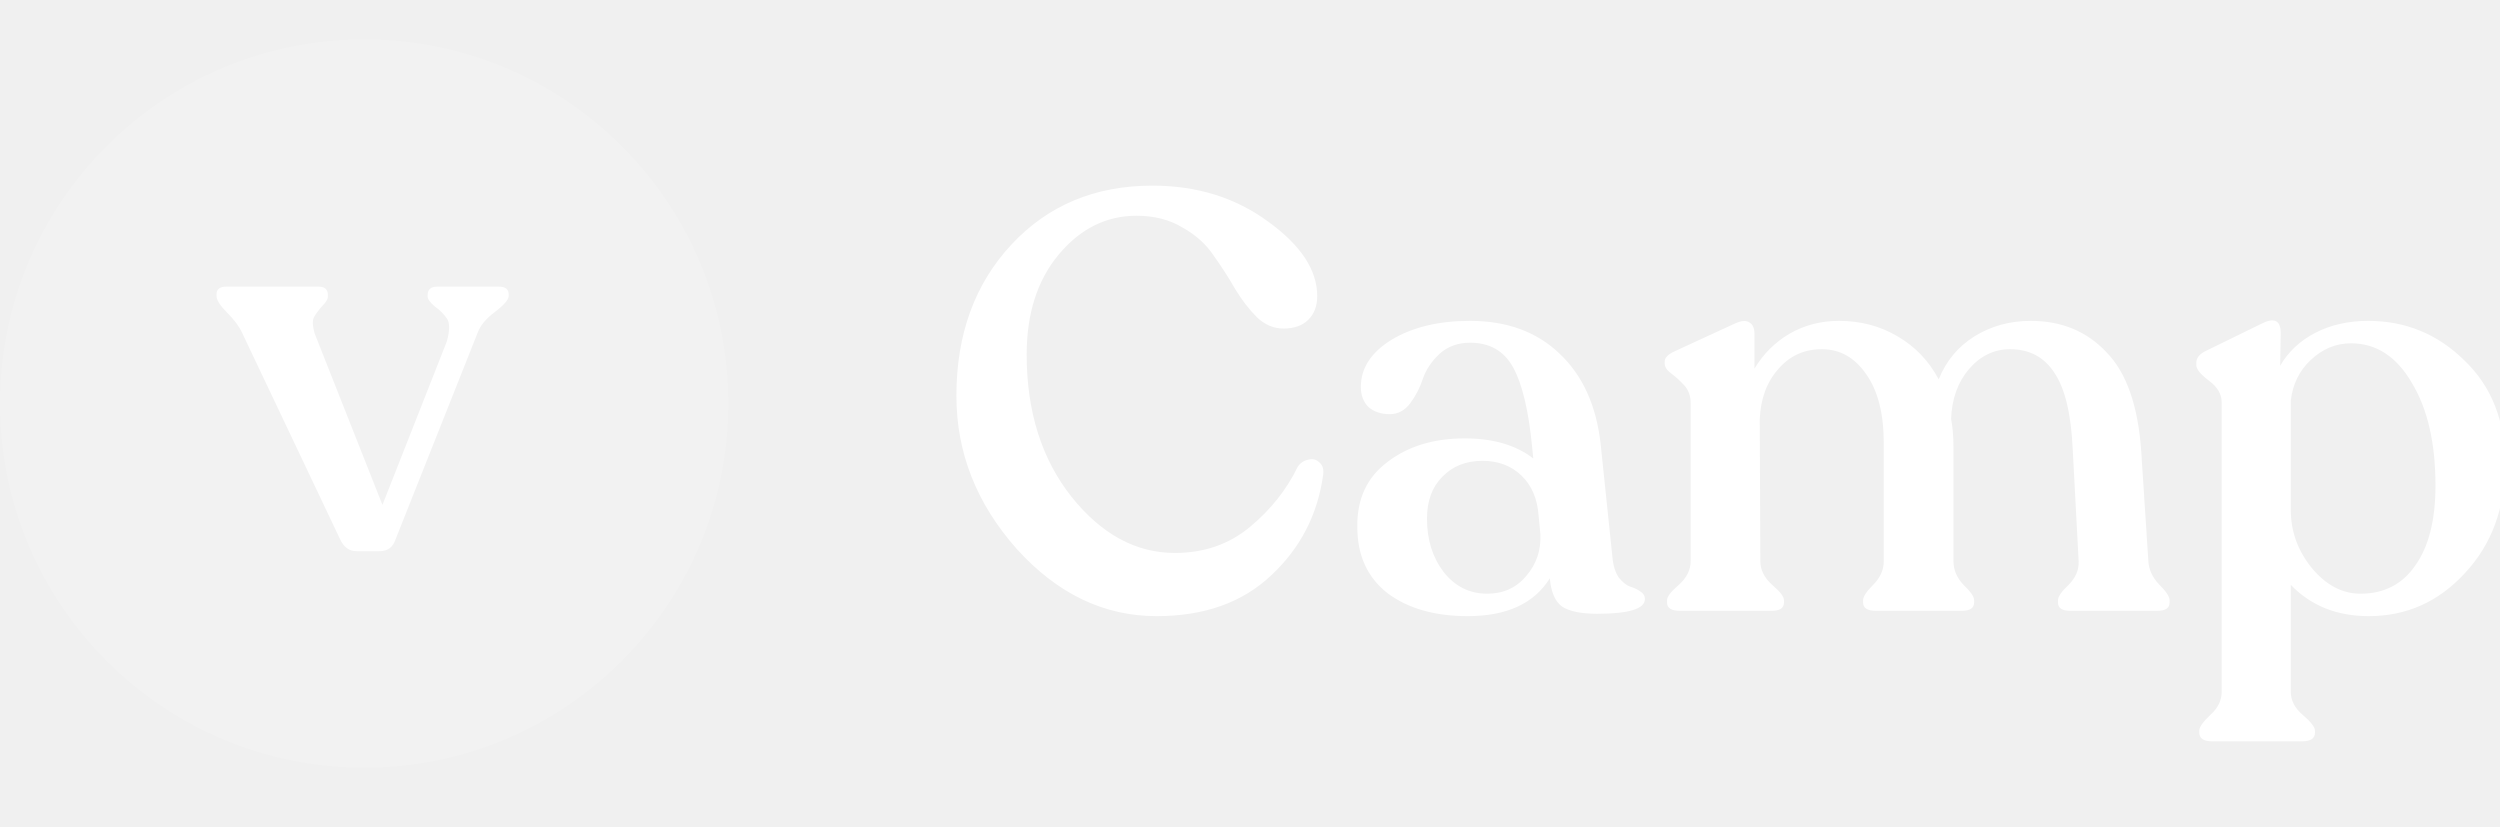
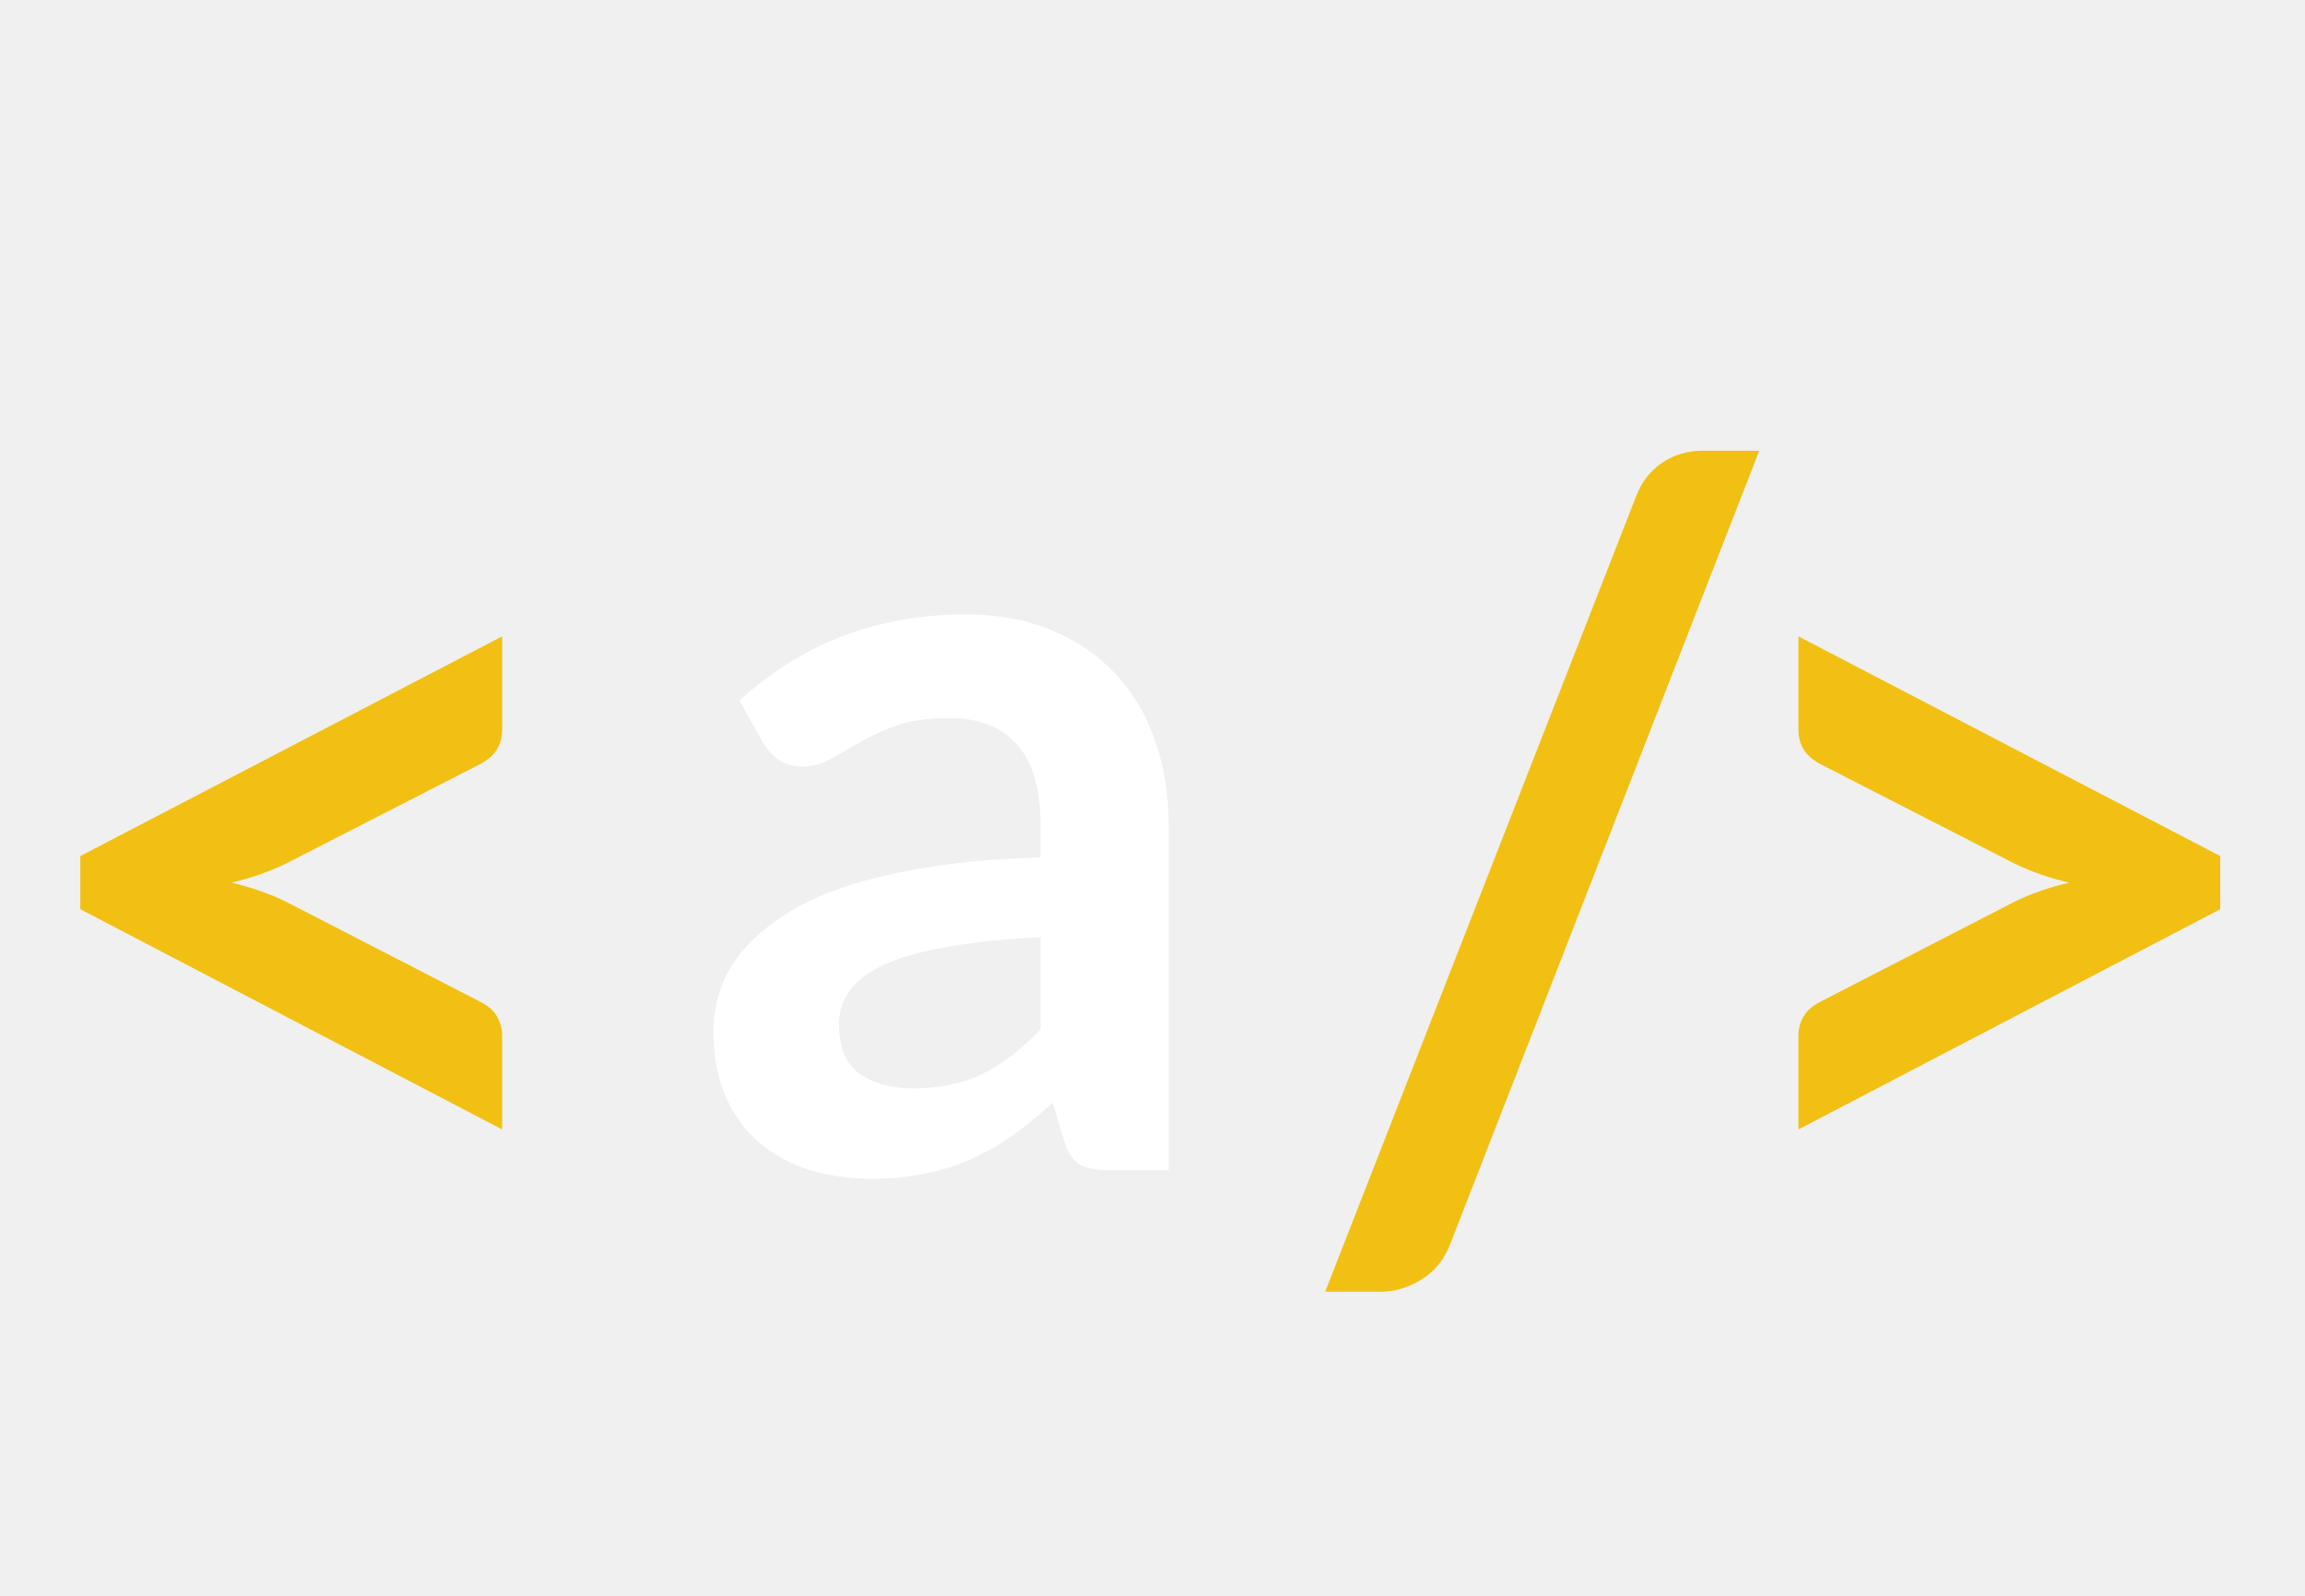
- <svg xmlns="http://www.w3.org/2000/svg" width="127" height="42" viewBox="0 0 127 42" fill="none">
-   <g clip-path="url(#clip0)">
-     <circle opacity="0.129" cx="18.5" cy="20.5" r="18.5" fill="white" />
-     <path d="M25.336 14.56C25.672 14.56 25.84 14.691 25.84 14.952V15.036C25.84 15.223 25.607 15.493 25.14 15.848C24.692 16.184 24.403 16.529 24.272 16.884L20.1 27.384C19.969 27.795 19.699 28 19.288 28H18.112C17.739 28 17.459 27.795 17.272 27.384L12.288 16.884C12.139 16.567 11.887 16.231 11.532 15.876C11.177 15.521 11 15.241 11 15.036V14.952C11 14.691 11.168 14.56 11.504 14.56H16.18C16.497 14.56 16.656 14.7 16.656 14.98V15.064C16.656 15.195 16.563 15.353 16.376 15.54C16.208 15.727 16.068 15.913 15.956 16.1C15.863 16.268 15.872 16.548 15.984 16.94L19.428 25.648L22.704 17.332C22.853 16.772 22.853 16.389 22.704 16.184C22.555 15.96 22.349 15.755 22.088 15.568C21.845 15.363 21.724 15.195 21.724 15.064V14.98C21.724 14.7 21.892 14.56 22.228 14.56H25.336Z" fill="white" />
-     <path d="M58.755 31.3C56.075 31.3 53.705 30.16 51.645 27.88C49.605 25.58 48.585 22.99 48.585 20.11C48.585 16.99 49.515 14.43 51.375 12.43C53.235 10.43 55.625 9.43 58.545 9.43C60.805 9.43 62.765 10.04 64.425 11.26C66.085 12.46 66.915 13.72 66.915 15.04C66.915 15.54 66.765 15.94 66.465 16.24C66.165 16.54 65.745 16.69 65.205 16.69C64.705 16.69 64.255 16.5 63.855 16.12C63.455 15.72 63.085 15.24 62.745 14.68C62.425 14.12 62.065 13.56 61.665 13C61.285 12.42 60.755 11.94 60.075 11.56C59.415 11.16 58.635 10.96 57.735 10.96C56.195 10.96 54.875 11.62 53.775 12.94C52.695 14.24 52.155 15.93 52.155 18.01C52.155 20.91 52.915 23.32 54.435 25.24C55.955 27.14 57.705 28.09 59.685 28.09C61.165 28.09 62.435 27.65 63.495 26.77C64.555 25.89 65.365 24.87 65.925 23.71C66.065 23.51 66.245 23.39 66.465 23.35C66.685 23.29 66.875 23.34 67.035 23.5C67.195 23.64 67.255 23.85 67.215 24.13C66.935 26.15 66.055 27.85 64.575 29.23C63.115 30.61 61.175 31.3 58.755 31.3ZM81.911 28.3C81.951 28.74 82.061 29.09 82.241 29.35C82.441 29.59 82.631 29.74 82.811 29.8C83.011 29.86 83.181 29.94 83.321 30.04C83.481 30.14 83.561 30.27 83.561 30.43C83.561 30.93 82.751 31.18 81.131 31.18C80.331 31.18 79.741 31.06 79.361 30.82C79.001 30.56 78.791 30.08 78.731 29.38C77.931 30.66 76.541 31.3 74.561 31.3C72.881 31.3 71.521 30.91 70.481 30.13C69.461 29.33 68.951 28.21 68.951 26.77C68.931 25.35 69.441 24.25 70.481 23.47C71.521 22.67 72.831 22.27 74.411 22.27C75.851 22.27 77.011 22.61 77.891 23.29L77.831 22.69C77.651 20.85 77.331 19.51 76.871 18.67C76.411 17.83 75.681 17.41 74.681 17.41C74.061 17.41 73.541 17.6 73.121 17.98C72.721 18.36 72.441 18.78 72.281 19.24C72.141 19.68 71.931 20.09 71.651 20.47C71.371 20.85 71.021 21.04 70.601 21.04C70.161 21.04 69.801 20.92 69.521 20.68C69.261 20.42 69.131 20.08 69.131 19.66C69.131 18.7 69.651 17.9 70.691 17.26C71.751 16.62 73.081 16.3 74.681 16.3C76.561 16.3 78.081 16.86 79.241 17.98C80.401 19.08 81.091 20.6 81.311 22.54L81.911 28.3ZM75.551 30.16C76.371 30.16 77.031 29.86 77.531 29.26C78.051 28.66 78.291 27.95 78.251 27.13L78.161 26.2C78.101 25.34 77.811 24.66 77.291 24.16C76.771 23.66 76.111 23.41 75.311 23.41C74.471 23.41 73.791 23.68 73.271 24.22C72.751 24.74 72.491 25.45 72.491 26.35C72.491 27.41 72.771 28.31 73.331 29.05C73.911 29.79 74.651 30.16 75.551 30.16ZM109.135 28.48C109.155 28.92 109.335 29.32 109.675 29.68C110.035 30.04 110.215 30.31 110.215 30.49V30.61C110.215 30.89 110.005 31.03 109.585 31.03H105.175C104.755 31.03 104.545 30.89 104.545 30.61V30.49C104.545 30.31 104.725 30.05 105.085 29.71C105.445 29.35 105.615 28.95 105.595 28.51L105.295 22.84C105.215 21.04 104.905 19.74 104.365 18.94C103.845 18.14 103.095 17.74 102.115 17.74C101.295 17.74 100.595 18.08 100.015 18.76C99.456 19.42 99.156 20.26 99.115 21.28C99.195 21.68 99.236 22.16 99.236 22.72V28.51C99.236 28.95 99.406 29.35 99.746 29.71C100.105 30.05 100.285 30.31 100.285 30.49V30.61C100.285 30.89 100.075 31.03 99.656 31.03H95.305C94.865 31.03 94.645 30.89 94.645 30.61V30.49C94.645 30.31 94.816 30.05 95.156 29.71C95.516 29.35 95.695 28.95 95.695 28.51V22.51C95.695 21.01 95.395 19.84 94.796 19C94.216 18.16 93.466 17.74 92.546 17.74C91.645 17.74 90.906 18.08 90.326 18.76C89.746 19.42 89.436 20.27 89.395 21.31L89.425 28.51C89.425 28.95 89.626 29.35 90.025 29.71C90.425 30.05 90.626 30.31 90.626 30.49V30.61C90.626 30.89 90.415 31.03 89.996 31.03H85.346C84.906 31.03 84.686 30.89 84.686 30.61V30.49C84.686 30.31 84.885 30.05 85.285 29.71C85.686 29.35 85.885 28.95 85.885 28.51V20.47C85.885 20.11 85.775 19.81 85.555 19.57C85.335 19.33 85.115 19.13 84.895 18.97C84.675 18.81 84.566 18.64 84.566 18.46V18.37C84.566 18.17 84.746 17.99 85.106 17.83L88.165 16.42C88.486 16.28 88.725 16.27 88.885 16.39C89.046 16.49 89.126 16.68 89.126 16.96V18.73C89.566 17.99 90.156 17.4 90.895 16.96C91.656 16.52 92.496 16.3 93.415 16.3C94.516 16.3 95.505 16.56 96.385 17.08C97.285 17.6 97.986 18.33 98.486 19.27C98.865 18.33 99.475 17.6 100.315 17.08C101.155 16.56 102.105 16.3 103.165 16.3C104.725 16.3 106.005 16.83 107.005 17.89C108.025 18.93 108.615 20.61 108.775 22.93L109.135 28.48ZM120.302 16.3C122.202 16.3 123.832 16.97 125.192 18.31C126.572 19.63 127.262 21.38 127.262 23.56C127.262 25.8 126.582 27.65 125.222 29.11C123.882 30.57 122.252 31.3 120.332 31.3C118.712 31.3 117.392 30.77 116.372 29.71V35.14C116.372 35.58 116.572 35.97 116.972 36.31C117.392 36.67 117.602 36.94 117.602 37.12V37.21C117.602 37.51 117.382 37.66 116.942 37.66H112.382C111.942 37.66 111.722 37.51 111.722 37.21V37.12C111.722 36.94 111.912 36.67 112.292 36.31C112.672 35.97 112.862 35.58 112.862 35.14V20.44C112.862 20.02 112.642 19.65 112.202 19.33C111.782 19.01 111.572 18.75 111.572 18.55V18.43C111.572 18.17 111.752 17.96 112.112 17.8L114.872 16.45C115.532 16.11 115.862 16.27 115.862 16.93L115.832 18.58C116.252 17.86 116.852 17.3 117.632 16.9C118.412 16.5 119.302 16.3 120.302 16.3ZM119.912 30.16C121.112 30.16 122.042 29.68 122.702 28.72C123.382 27.76 123.722 26.41 123.722 24.67C123.722 22.51 123.322 20.77 122.522 19.45C121.742 18.11 120.712 17.44 119.432 17.44C118.672 17.44 117.992 17.72 117.392 18.28C116.812 18.82 116.472 19.51 116.372 20.35V25.9C116.372 27 116.732 27.99 117.452 28.87C118.172 29.73 118.992 30.16 119.912 30.16Z" fill="white" />
-   </g>
-   <defs>
-     <clipPath id="clip0">
-       <rect width="127" height="42" fill="white" />
-     </clipPath>
-   </defs>
+ <svg xmlns="http://www.w3.org/2000/svg" width="130" height="90" viewBox="0 0 130 90" fill="none">
+   <path d="M16.14 48.7C15.2 49.16 14.17 49.52 13.05 49.78C14.17 50.04 15.2 50.4 16.14 50.86L27.03 56.47C27.49 56.69 27.82 56.97 28.02 57.31C28.22 57.65 28.32 58.02 28.32 58.42V63.7L4.53 51.28V48.28L28.32 35.89V41.17C28.32 41.57 28.22 41.94 28.02 42.28C27.82 42.6 27.49 42.88 27.03 43.12L16.14 48.7Z" fill="#F1C013" />
+   <path d="M58.686 52.86C56.546 52.96 54.746 53.15 53.286 53.43C51.826 53.69 50.656 54.03 49.776 54.45C48.896 54.87 48.266 55.36 47.886 55.92C47.506 56.48 47.316 57.09 47.316 57.75C47.316 59.05 47.696 59.98 48.456 60.54C49.236 61.1 50.246 61.38 51.486 61.38C53.006 61.38 54.316 61.11 55.416 60.57C56.536 60.01 57.626 59.17 58.686 58.05V52.86ZM41.706 39.51C45.246 36.27 49.506 34.65 54.486 34.65C56.286 34.65 57.896 34.95 59.316 35.55C60.736 36.13 61.936 36.95 62.916 38.01C63.896 39.05 64.636 40.3 65.136 41.76C65.656 43.22 65.916 44.82 65.916 46.56V66H62.556C61.856 66 61.316 65.9 60.936 65.7C60.556 65.48 60.256 65.05 60.036 64.41L59.376 62.19C58.596 62.89 57.836 63.51 57.096 64.05C56.356 64.57 55.586 65.01 54.786 65.37C53.986 65.73 53.126 66 52.206 66.18C51.306 66.38 50.306 66.48 49.206 66.48C47.906 66.48 46.706 66.31 45.606 65.97C44.506 65.61 43.556 65.08 42.756 64.38C41.956 63.68 41.336 62.81 40.896 61.77C40.456 60.73 40.236 59.52 40.236 58.14C40.236 57.36 40.366 56.59 40.626 55.83C40.886 55.05 41.306 54.31 41.886 53.61C42.486 52.91 43.256 52.25 44.196 51.63C45.136 51.01 46.286 50.47 47.646 50.01C49.026 49.55 50.626 49.18 52.446 48.9C54.266 48.6 56.346 48.42 58.686 48.36V46.56C58.686 44.5 58.246 42.98 57.366 42C56.486 41 55.216 40.5 53.556 40.5C52.356 40.5 51.356 40.64 50.556 40.92C49.776 41.2 49.086 41.52 48.486 41.88C47.886 42.22 47.336 42.53 46.836 42.81C46.356 43.09 45.816 43.23 45.216 43.23C44.696 43.23 44.256 43.1 43.896 42.84C43.536 42.56 43.246 42.24 43.026 41.88L41.706 39.51Z" fill="white" />
+   <path d="M81.82 70.09C81.48 71.01 80.93 71.7 80.17 72.16C79.43 72.62 78.67 72.85 77.89 72.85H74.74L92.26 28.03C92.58 27.19 93.07 26.55 93.73 26.11C94.39 25.65 95.16 25.42 96.04 25.42H99.22L81.82 70.09ZM125.219 48.28V51.28L101.429 63.7V58.42C101.429 58.02 101.529 57.65 101.729 57.31C101.929 56.97 102.259 56.69 102.719 56.47L113.609 50.86C114.549 50.4 115.579 50.04 116.699 49.78C115.579 49.52 114.549 49.16 113.609 48.7L102.719 43.12C102.259 42.88 101.929 42.6 101.729 42.28C101.529 41.94 101.429 41.57 101.429 41.17V35.89L125.219 48.28Z" fill="#F1C013" />
</svg>
